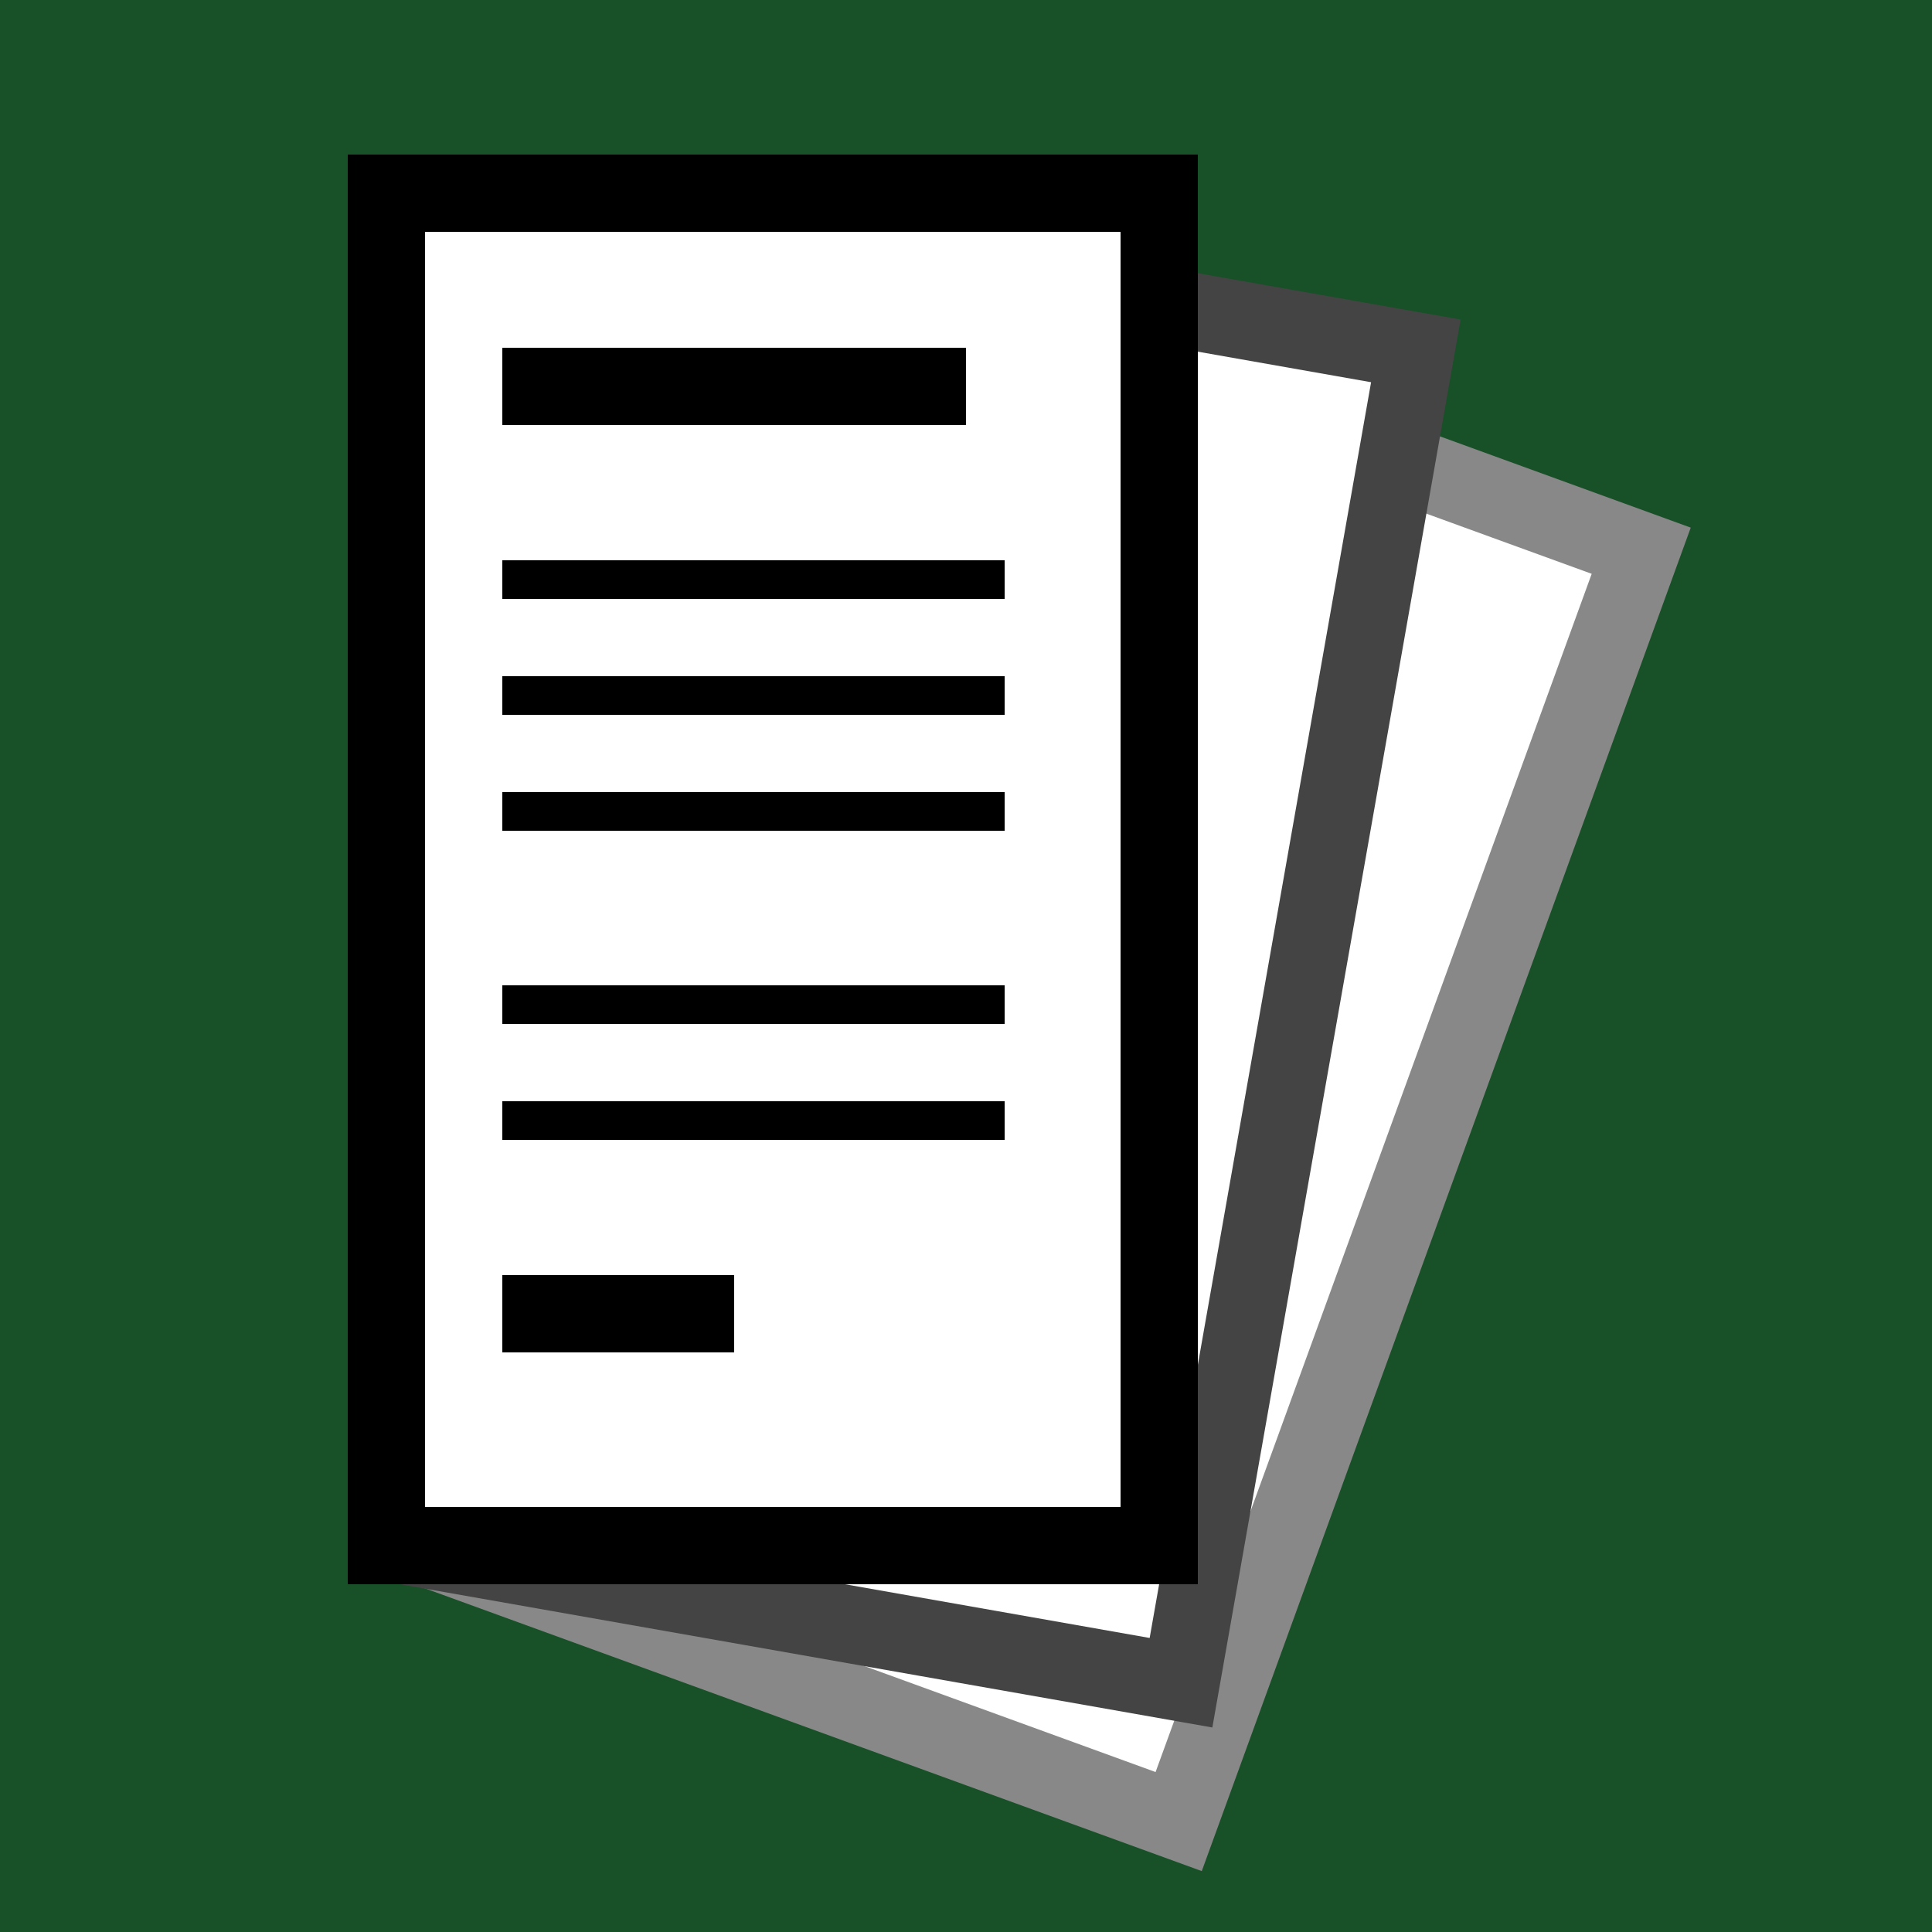
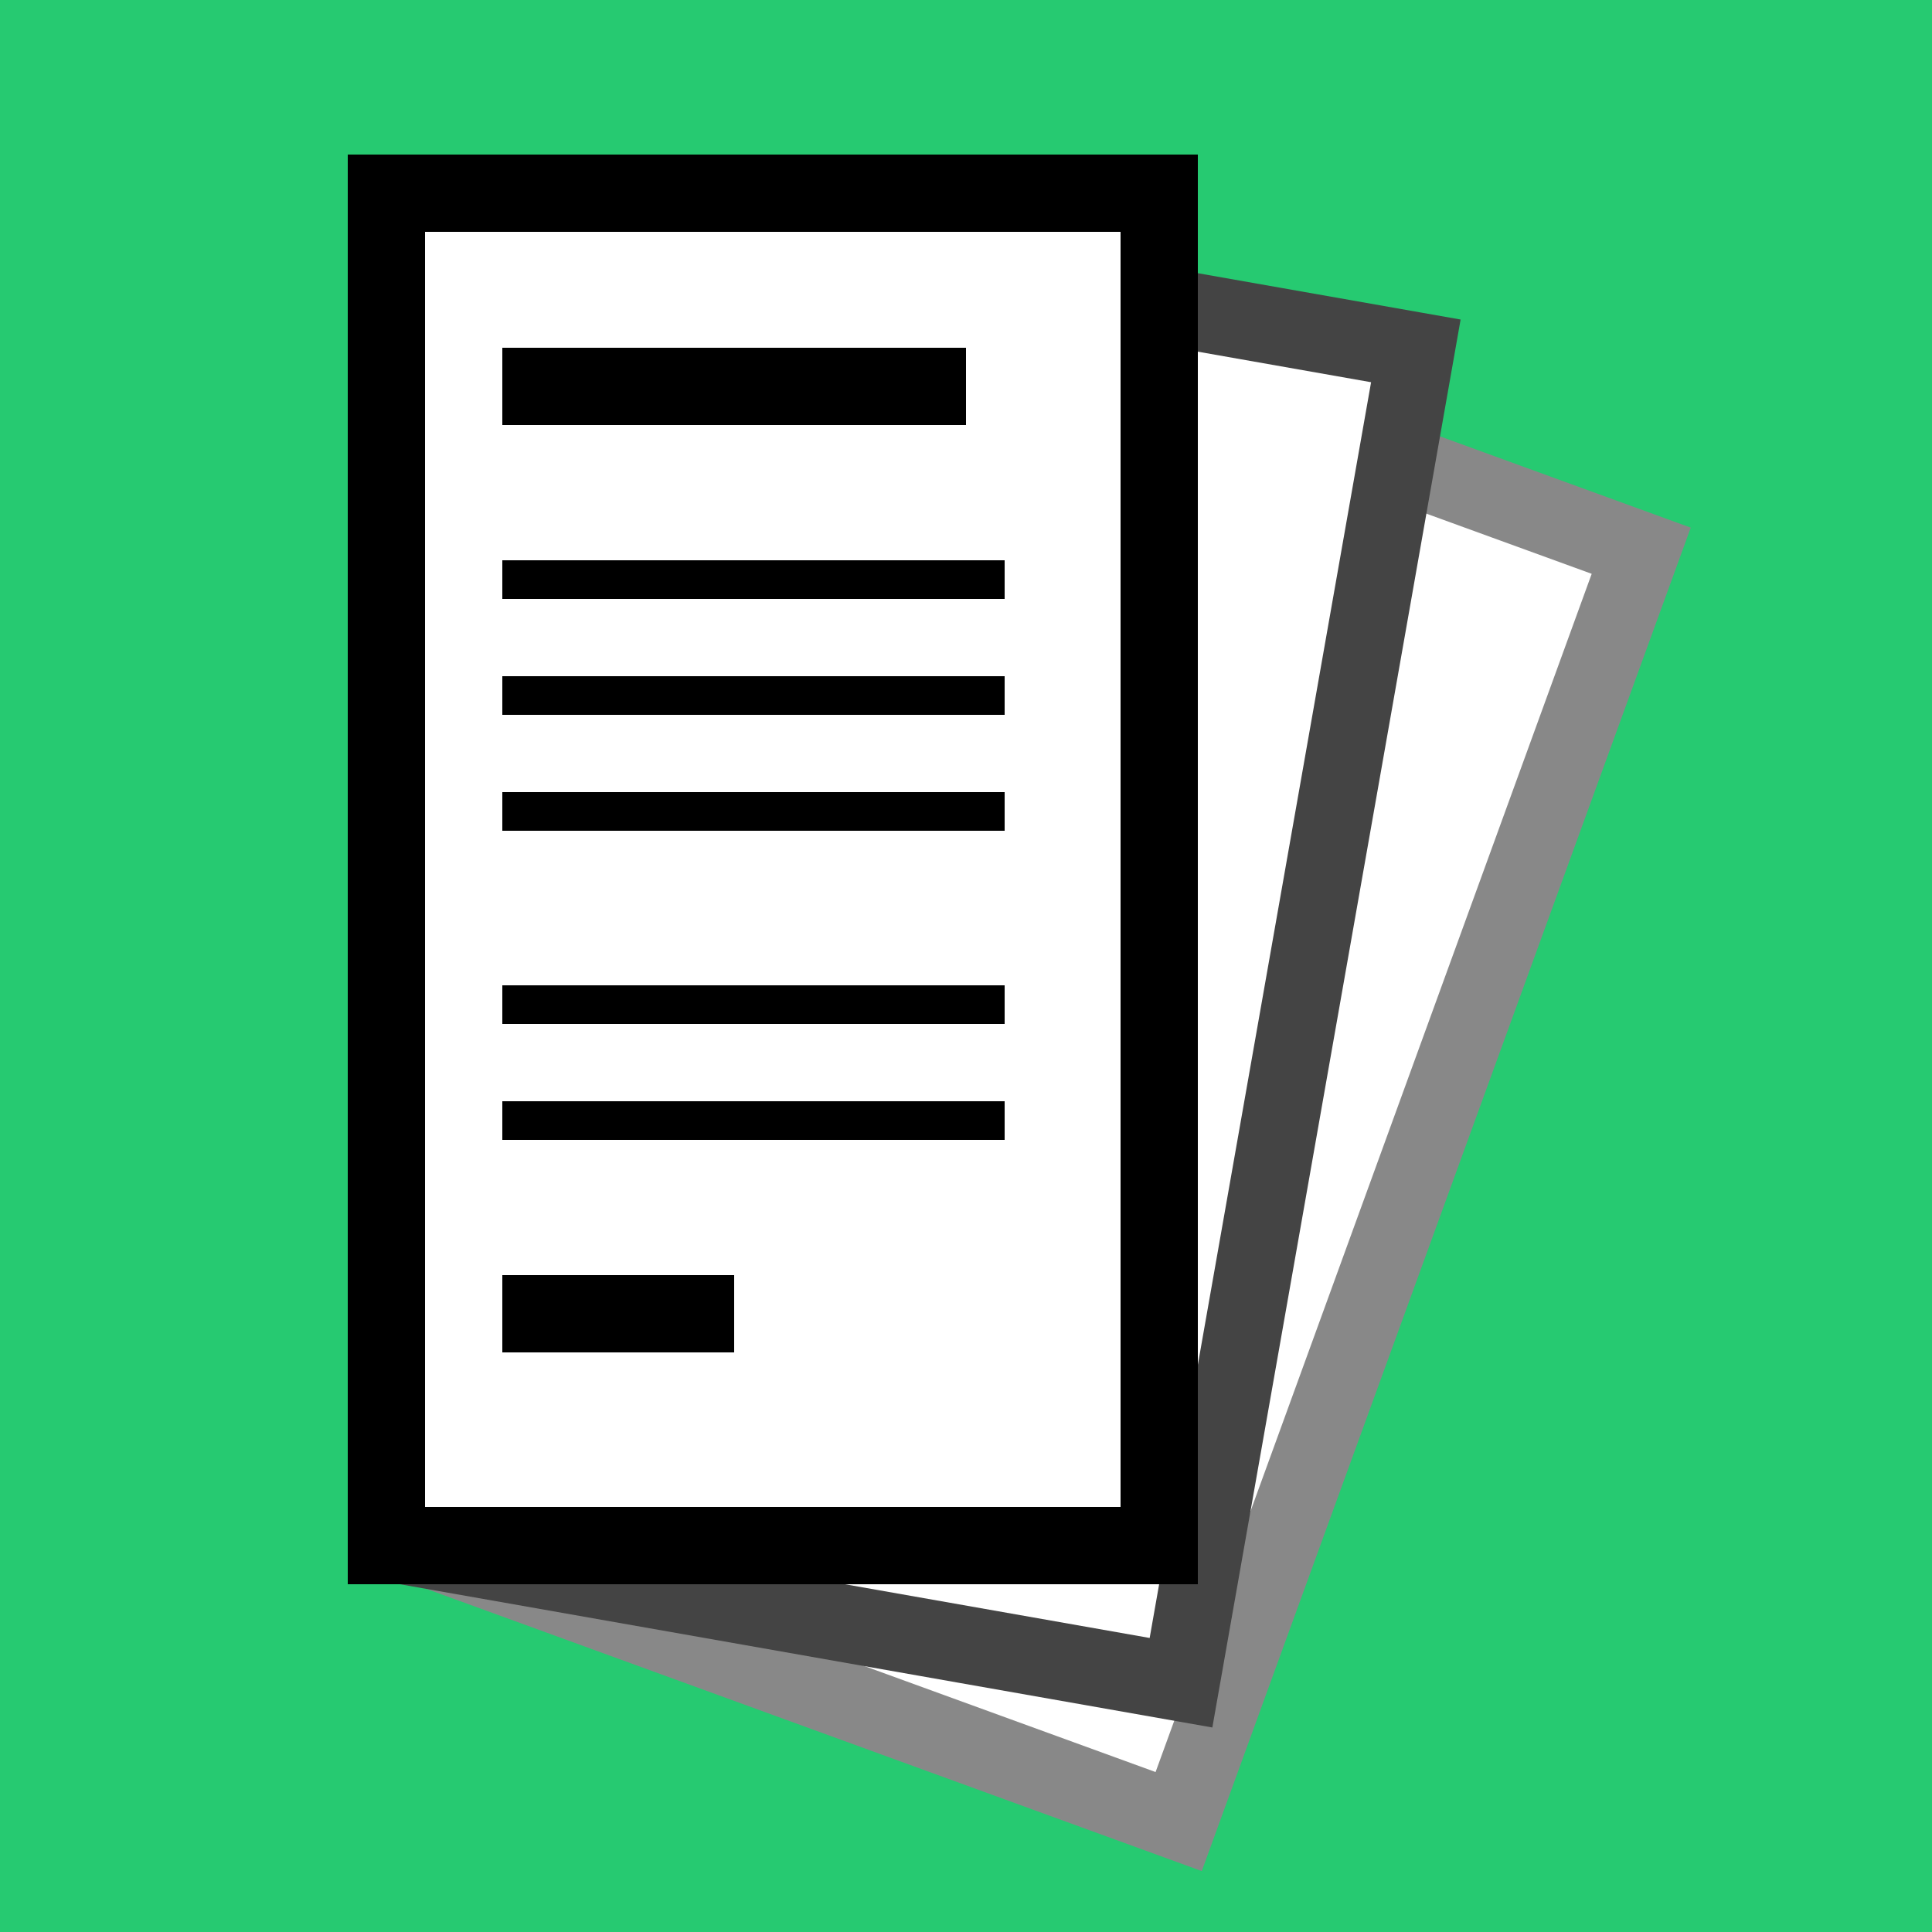
<svg xmlns="http://www.w3.org/2000/svg" viewBox="0 0 100 100">
-   <rect width="100%" height="100%" fill="#185028" />
+   <rect width="100%" height="100%" fill="#26ca71" />
  <g fill="white" stroke="black" stroke-width="4">
    <g transform="rotate(20 20 90)">
      <path d="M20,10 h40 v70 h-40 v-70 h40" stroke="#888" />
    </g>
    <g transform="rotate(10 20 90)">
      <path d="M20,10 h40 v70 h-40 v-70 h40" stroke="#444" />
    </g>
    <path d="M20,10 h40 v70 h-40 v-70 h40" />
    <path d="M26 20 h24" />
    <path d="M26 30 h26" stroke-width="2" />
    <path d="M26 36 h26" stroke-width="2" />
    <path d="M26 42 h26" stroke-width="2" />
    <path d="M26 52 h26" stroke-width="2" />
    <path d="M26 58 h26" stroke-width="2" />
    <path d="M26 68 h12" />
  </g>
</svg>
